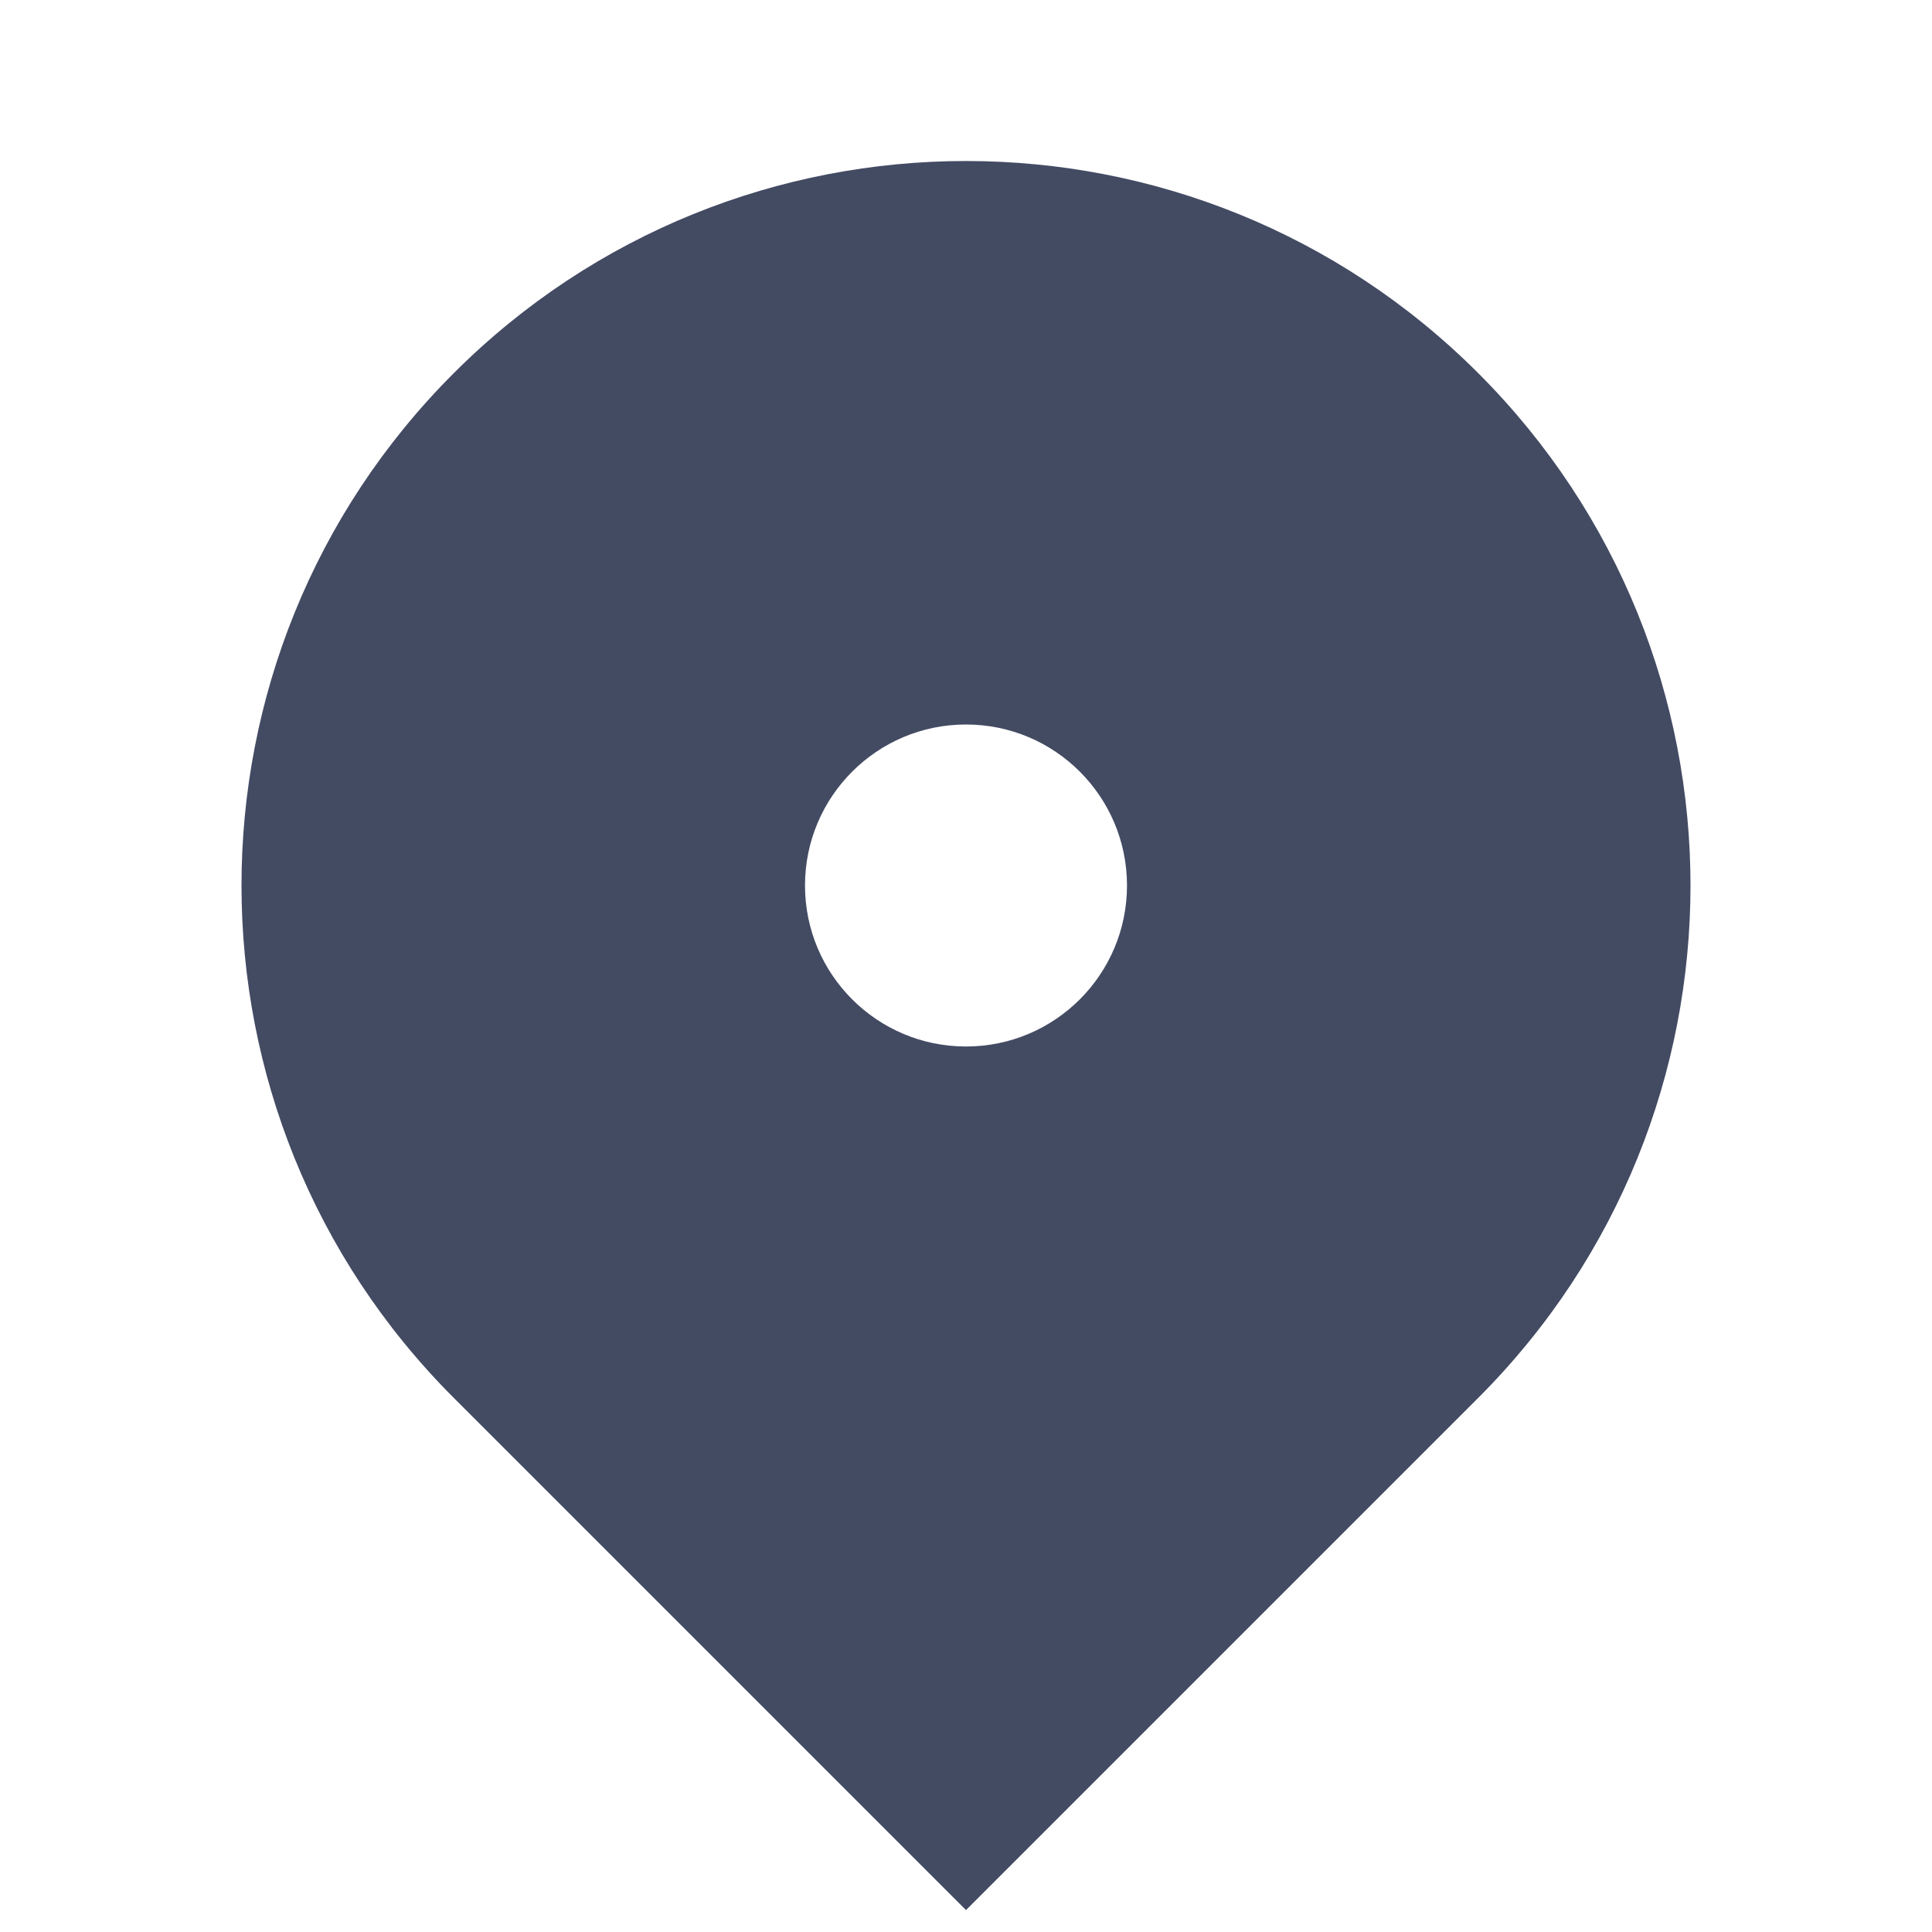
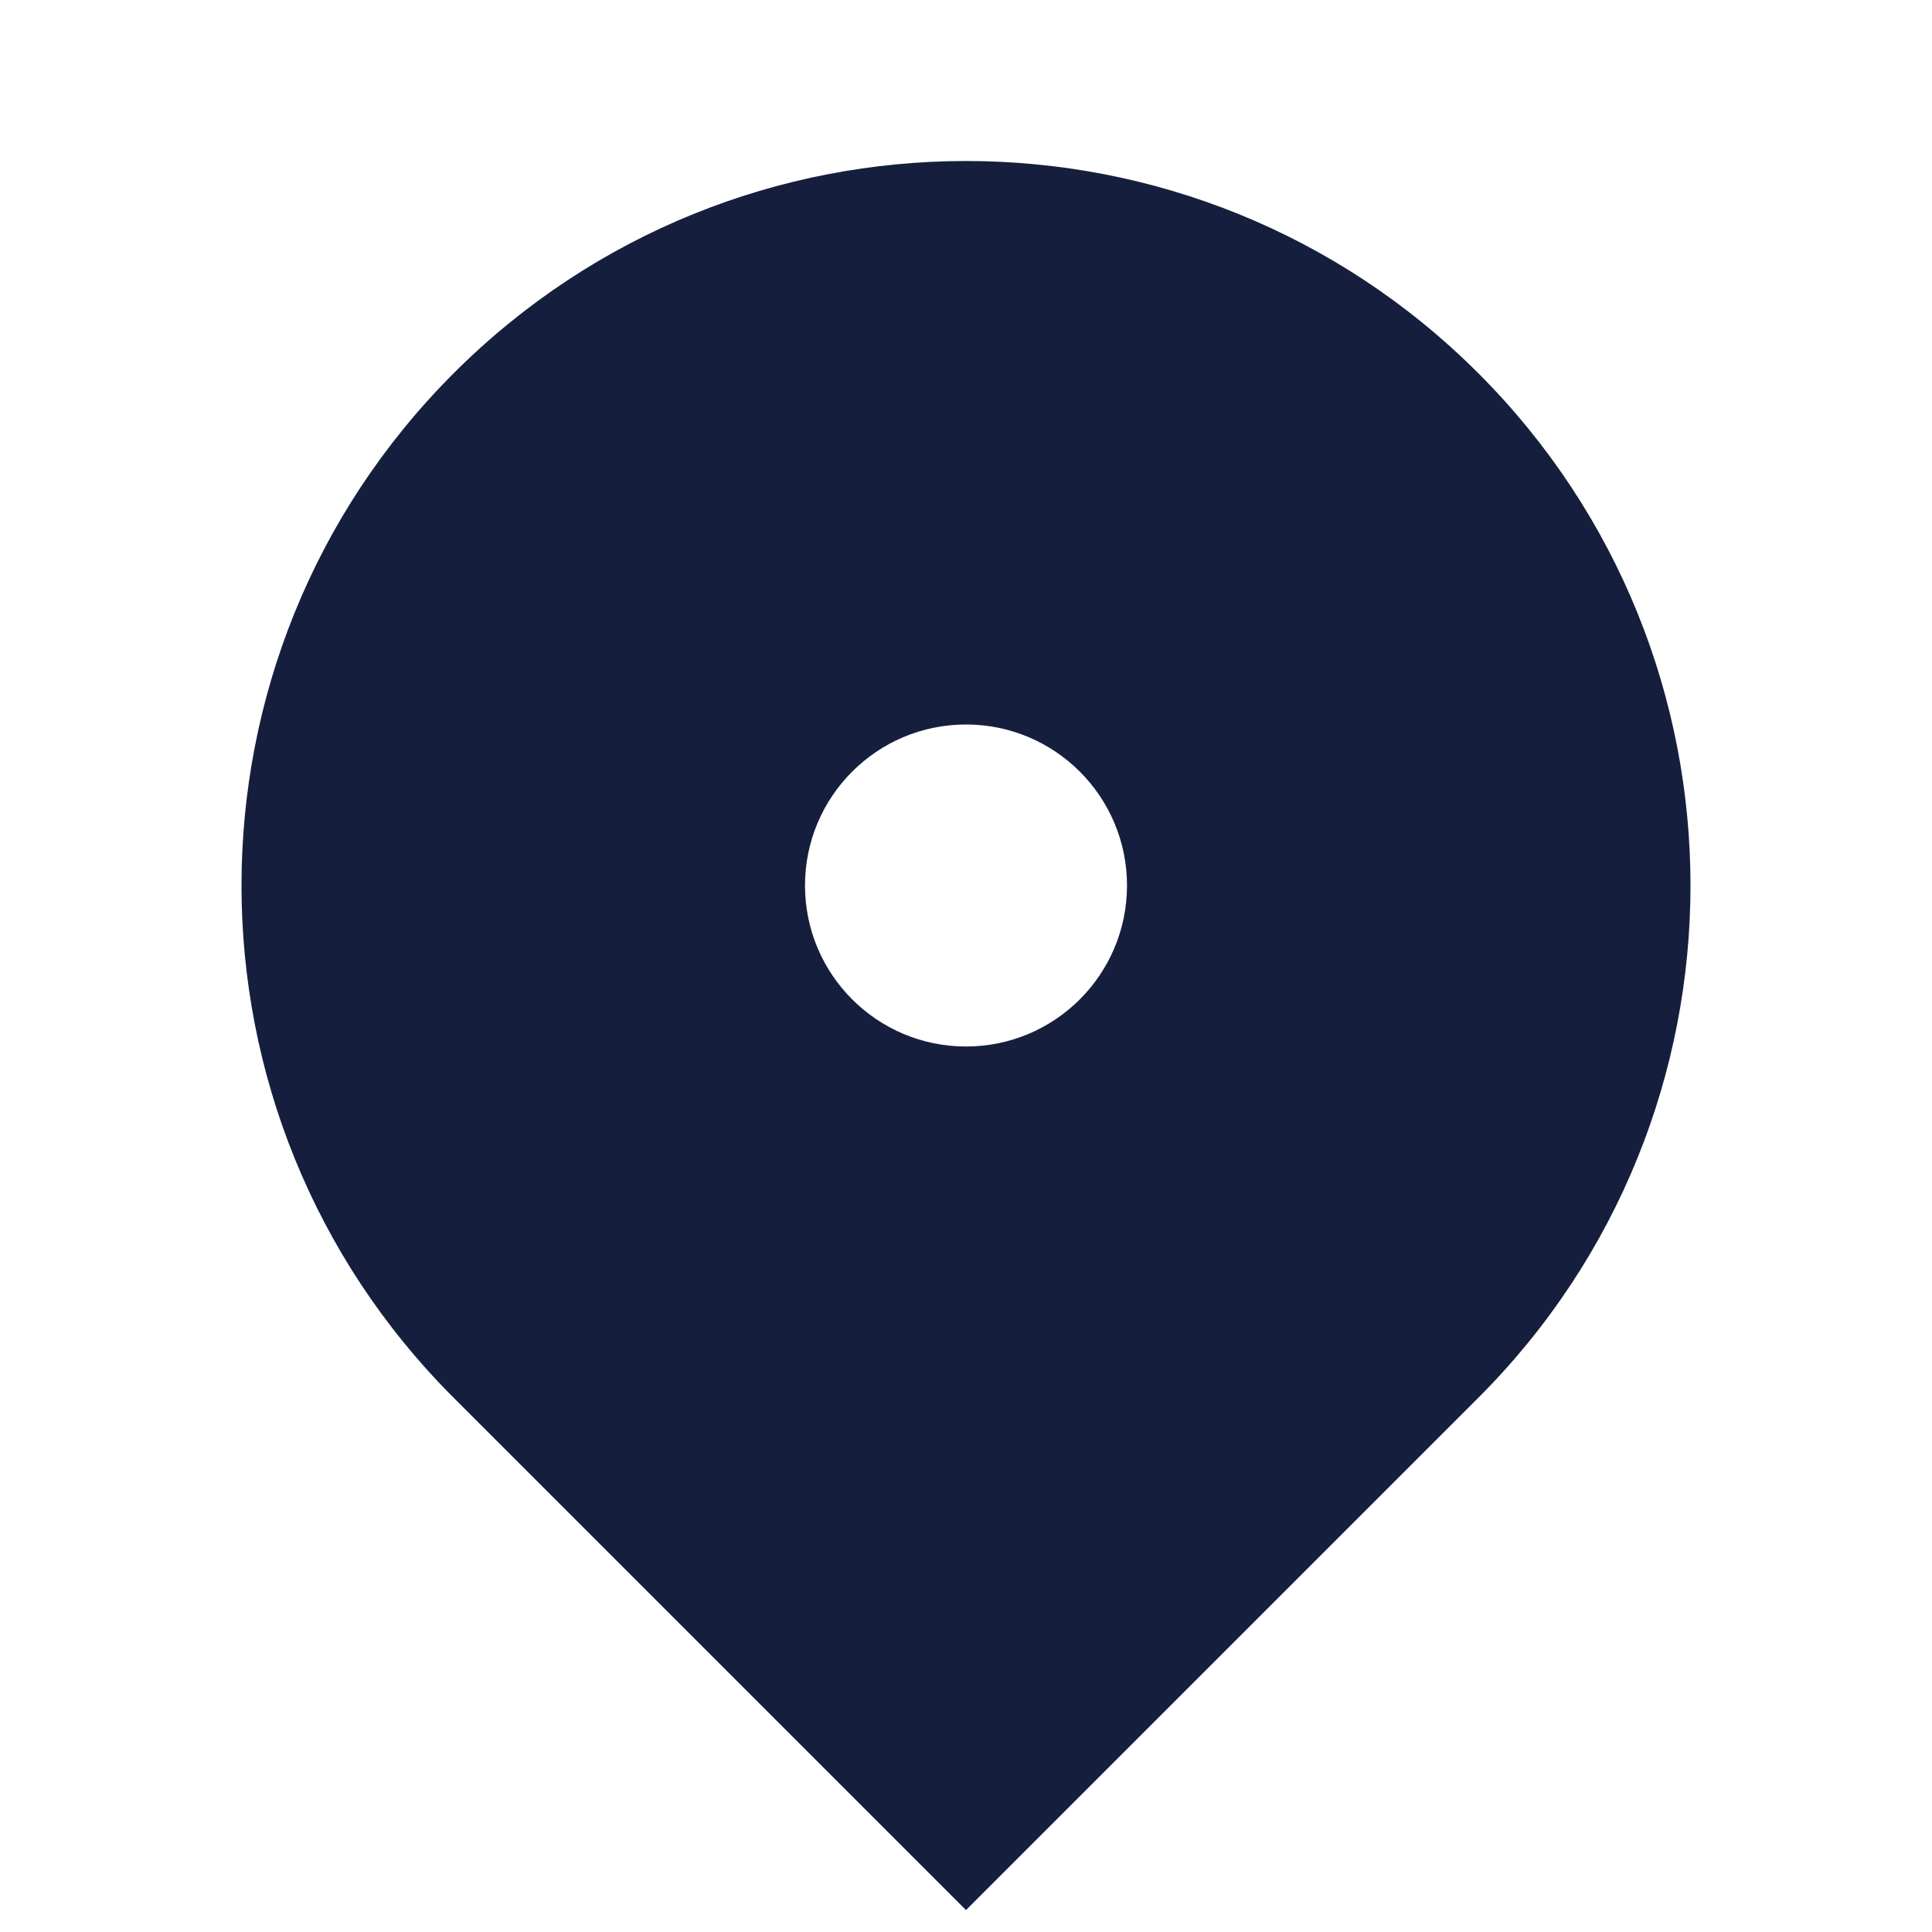
<svg xmlns="http://www.w3.org/2000/svg" viewBox="0 0 24 24" width="36" height="36">
  <path fill="none" d="M0 0h24v24H0z" />
-   <path d="M18.364 17.364L12 23.728l-6.364-6.364a9 9 0 1 1 12.728 0zM12 13a2 2 0 1 0 0-4 2 2 0 0 0 0 4z" fill="rgba(21,31,61,0.8)" />
+   <path d="M18.364 17.364L12 23.728l-6.364-6.364a9 9 0 1 1 12.728 0zM12 13a2 2 0 1 0 0-4 2 2 0 0 0 0 4z" fill="rgba(21,31,61,1)" />
</svg>
